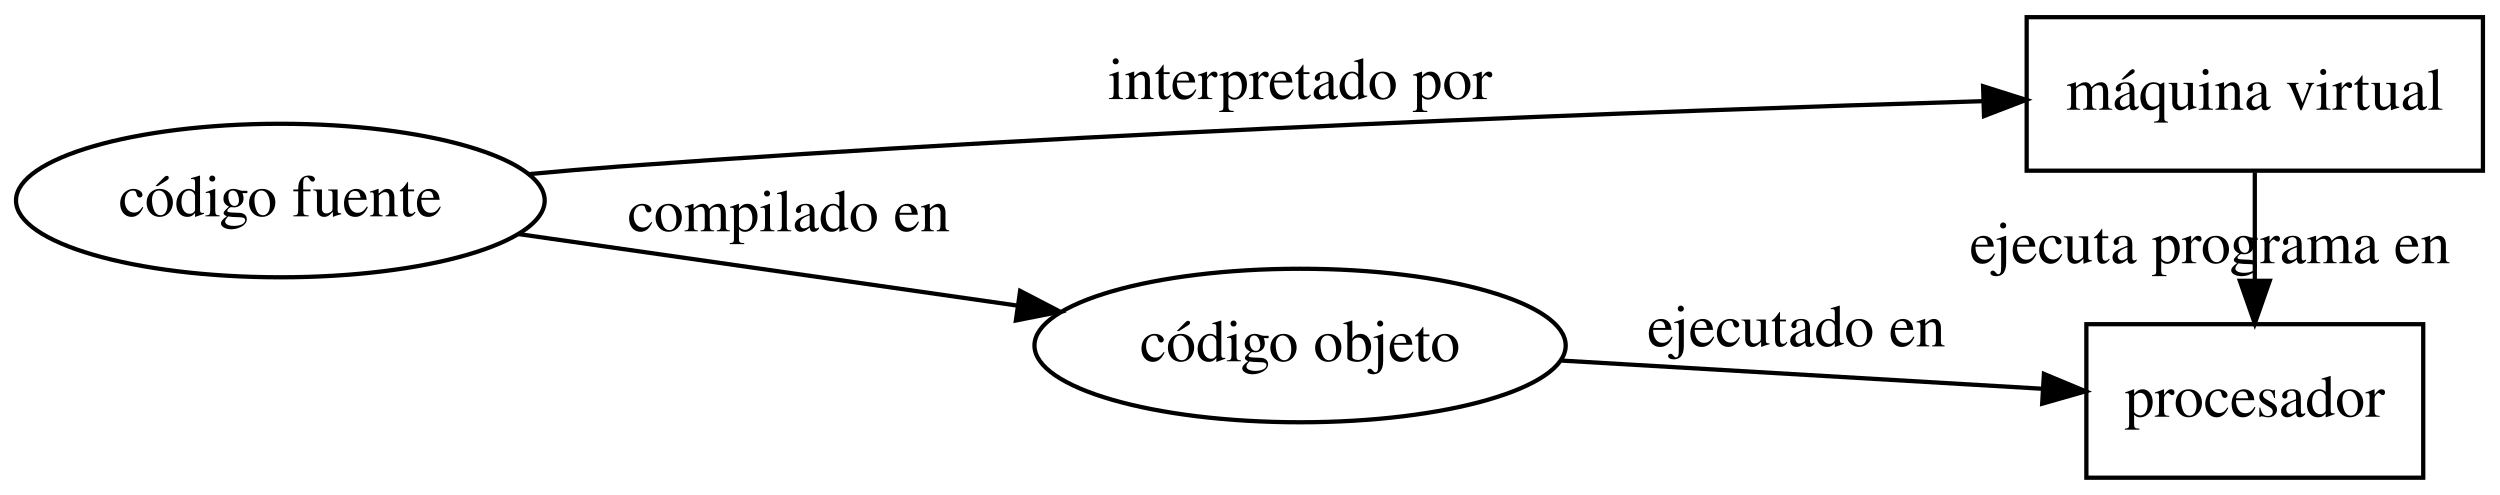
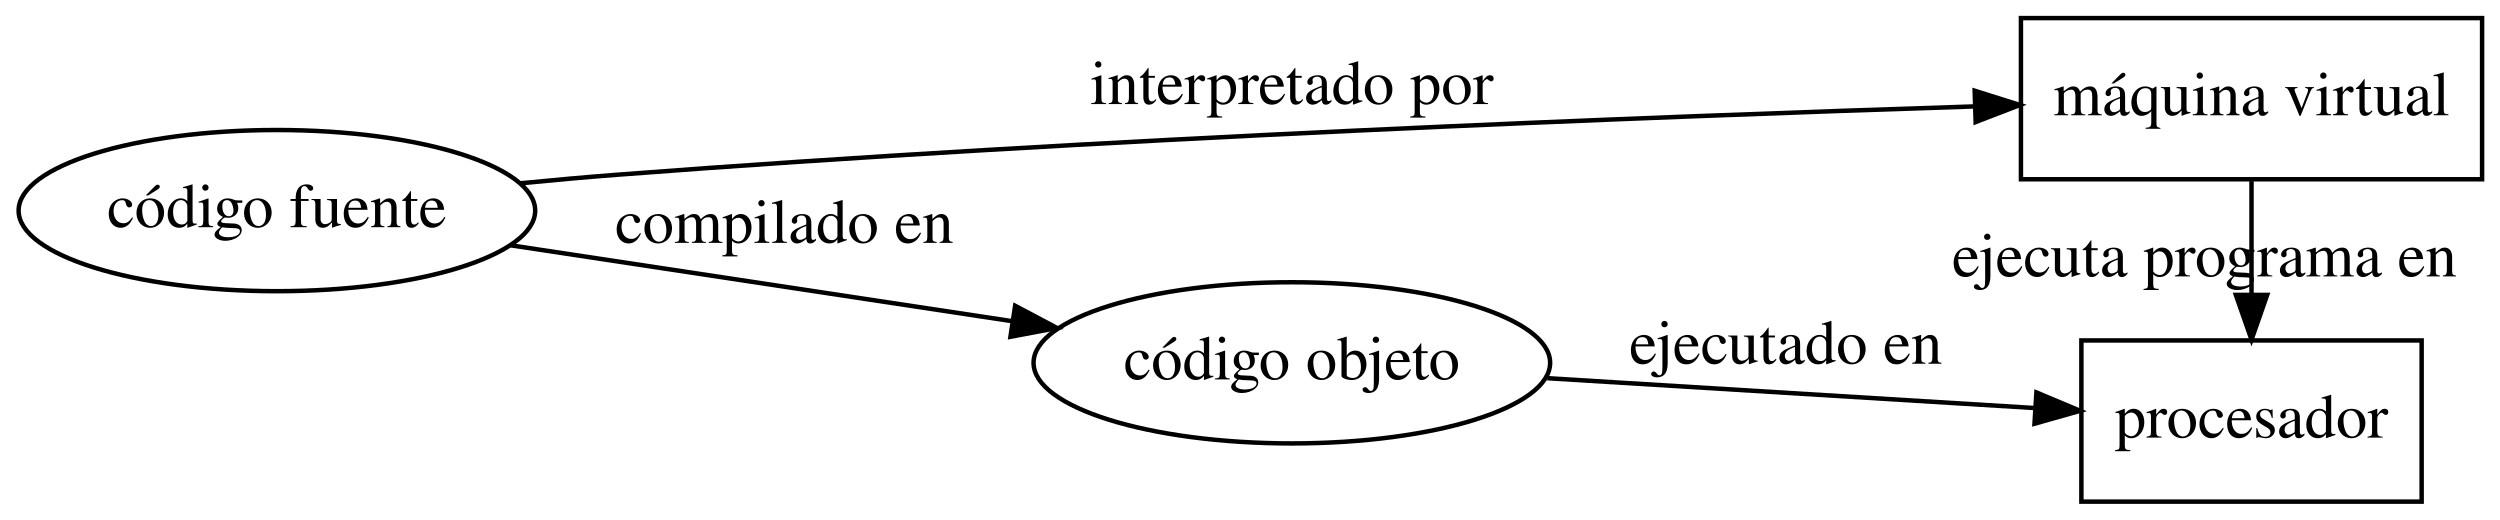
- <svg xmlns="http://www.w3.org/2000/svg" width="586pt" height="116pt" viewBox="0.00 0.00 586.28 116.00">
+ <svg xmlns="http://www.w3.org/2000/svg" width="558pt" height="116pt" viewBox="0.00 0.00 558.38 116.00">
  <g id="graph0" class="graph" transform="scale(1 1) rotate(0) translate(4 112)">
    <g id="node1" class="node">
-       <polygon fill="none" stroke="black" points="564.278,-36 485.278,-36 485.278,-0 564.278,-0 564.278,-36" />
-       <text text-anchor="middle" x="524.778" y="-14.3" font-family="Times,serif" font-size="14.00">procesador</text>
+       <polygon fill="none" stroke="black" points="536.879,-36 460.879,-36 460.879,-0 536.879,-0 536.879,-36" />
+       <text text-anchor="middle" x="498.879" y="-14.3" font-family="Times,serif" font-size="14.00">procesador</text>
    </g>
    <g id="node2" class="node">
-       <polygon fill="none" stroke="black" points="578.278,-108 471.278,-108 471.278,-72 578.278,-72 578.278,-108" />
-       <text text-anchor="middle" x="524.778" y="-86.3" font-family="Times,serif" font-size="14.00">máquina virtual</text>
+       <polygon fill="none" stroke="black" points="550.379,-108 447.379,-108 447.379,-72 550.379,-72 550.379,-108" />
+       <text text-anchor="middle" x="498.879" y="-86.3" font-family="Times,serif" font-size="14.00">máquina virtual</text>
    </g>
    <g id="edge4" class="edge">
-       <path fill="none" stroke="black" d="M524.778,-71.587C524.778,-63.941 524.778,-54.892 524.778,-46.427" />
-       <polygon fill="black" stroke="black" points="528.278,-46.169 524.778,-36.169 521.278,-46.169 528.278,-46.169" />
-       <text text-anchor="middle" x="514.278" y="-50.3" font-family="Times,serif" font-size="14.00">ejecuta programa en</text>
+       <path fill="none" stroke="black" d="M498.879,-71.587C498.879,-63.941 498.879,-54.892 498.879,-46.427" />
+       <polygon fill="black" stroke="black" points="502.38,-46.169 498.879,-36.169 495.38,-46.169 502.38,-46.169" />
+       <text text-anchor="middle" x="488.379" y="-50.3" font-family="Times,serif" font-size="14.00">ejecuta programa en</text>
    </g>
    <g id="node3" class="node">
-       <ellipse fill="none" stroke="black" cx="300.884" cy="-31" rx="62.289" ry="18" />
-       <text text-anchor="middle" x="300.884" y="-27.3" font-family="Times,serif" font-size="14.00">código objeto</text>
+       <ellipse fill="none" stroke="black" cx="284.535" cy="-31" rx="57.69" ry="18" />
+       <text text-anchor="middle" x="284.535" y="-27.3" font-family="Times,serif" font-size="14.00">código objeto</text>
    </g>
    <g id="edge2" class="edge">
-       <path fill="none" stroke="black" d="M362.224,-27.465C397.544,-25.396 441.572,-22.816 474.741,-20.873" />
-       <polygon fill="black" stroke="black" points="475.325,-24.345 485.104,-20.266 474.916,-17.357 475.325,-24.345" />
-       <text text-anchor="middle" x="417.278" y="-30.8" font-family="Times,serif" font-size="14.00">ejecutado en</text>
+       <path fill="none" stroke="black" d="M341.603,-27.567C375.531,-25.49 418.316,-22.871 450.537,-20.898" />
+       <polygon fill="black" stroke="black" points="450.835,-24.387 460.602,-20.282 450.407,-17.4 450.835,-24.387" />
+       <text text-anchor="middle" x="394.879" y="-30.8" font-family="Times,serif" font-size="14.00">ejecutado en</text>
    </g>
    <g id="node4" class="node">
-       <ellipse fill="none" stroke="black" cx="61.745" cy="-65" rx="61.99" ry="18" />
-       <text text-anchor="middle" x="61.745" y="-61.3" font-family="Times,serif" font-size="14.00">código fuente</text>
+       <ellipse fill="none" stroke="black" cx="57.845" cy="-65" rx="57.69" ry="18" />
+       <text text-anchor="middle" x="57.845" y="-61.3" font-family="Times,serif" font-size="14.00">código fuente</text>
    </g>
    <g id="edge3" class="edge">
-       <path fill="none" stroke="black" d="M119.913,-71.193C127.17,-71.866 134.5,-72.49 141.489,-73 253.816,-81.197 385.017,-85.992 460.838,-88.297" />
-       <polygon fill="black" stroke="black" points="461.061,-91.805 471.161,-88.606 461.27,-84.808 461.061,-91.805" />
-       <text text-anchor="middle" x="300.884" y="-88.8" font-family="Times,serif" font-size="14.00">interpretado por</text>
+       <path fill="none" stroke="black" d="M112.367,-71.114C119.53,-71.817 126.784,-72.47 133.69,-73 240.16,-81.168 364.462,-85.953 436.856,-88.267" />
+       <polygon fill="black" stroke="black" points="437.047,-91.775 447.153,-88.591 437.267,-84.778 437.047,-91.775" />
+       <text text-anchor="middle" x="284.535" y="-88.8" font-family="Times,serif" font-size="14.00">interpretado por</text>
    </g>
    <g id="edge1" class="edge">
-       <path fill="none" stroke="black" d="M117.447,-57.157C152.33,-52.156 197.725,-45.647 234.505,-40.374" />
-       <polygon fill="black" stroke="black" points="235.233,-43.805 244.635,-38.921 234.239,-36.876 235.233,-43.805" />
-       <text text-anchor="middle" x="180.989" y="-57.8" font-family="Times,serif" font-size="14.00">compilado en</text>
+       <path fill="none" stroke="black" d="M110.112,-57.242C143.355,-52.212 186.85,-45.63 221.964,-40.317" />
+       <polygon fill="black" stroke="black" points="222.736,-43.74 232.1,-38.783 221.688,-36.819 222.736,-43.74" />
+       <text text-anchor="middle" x="171.19" y="-57.8" font-family="Times,serif" font-size="14.00">compilado en</text>
    </g>
  </g>
</svg>
